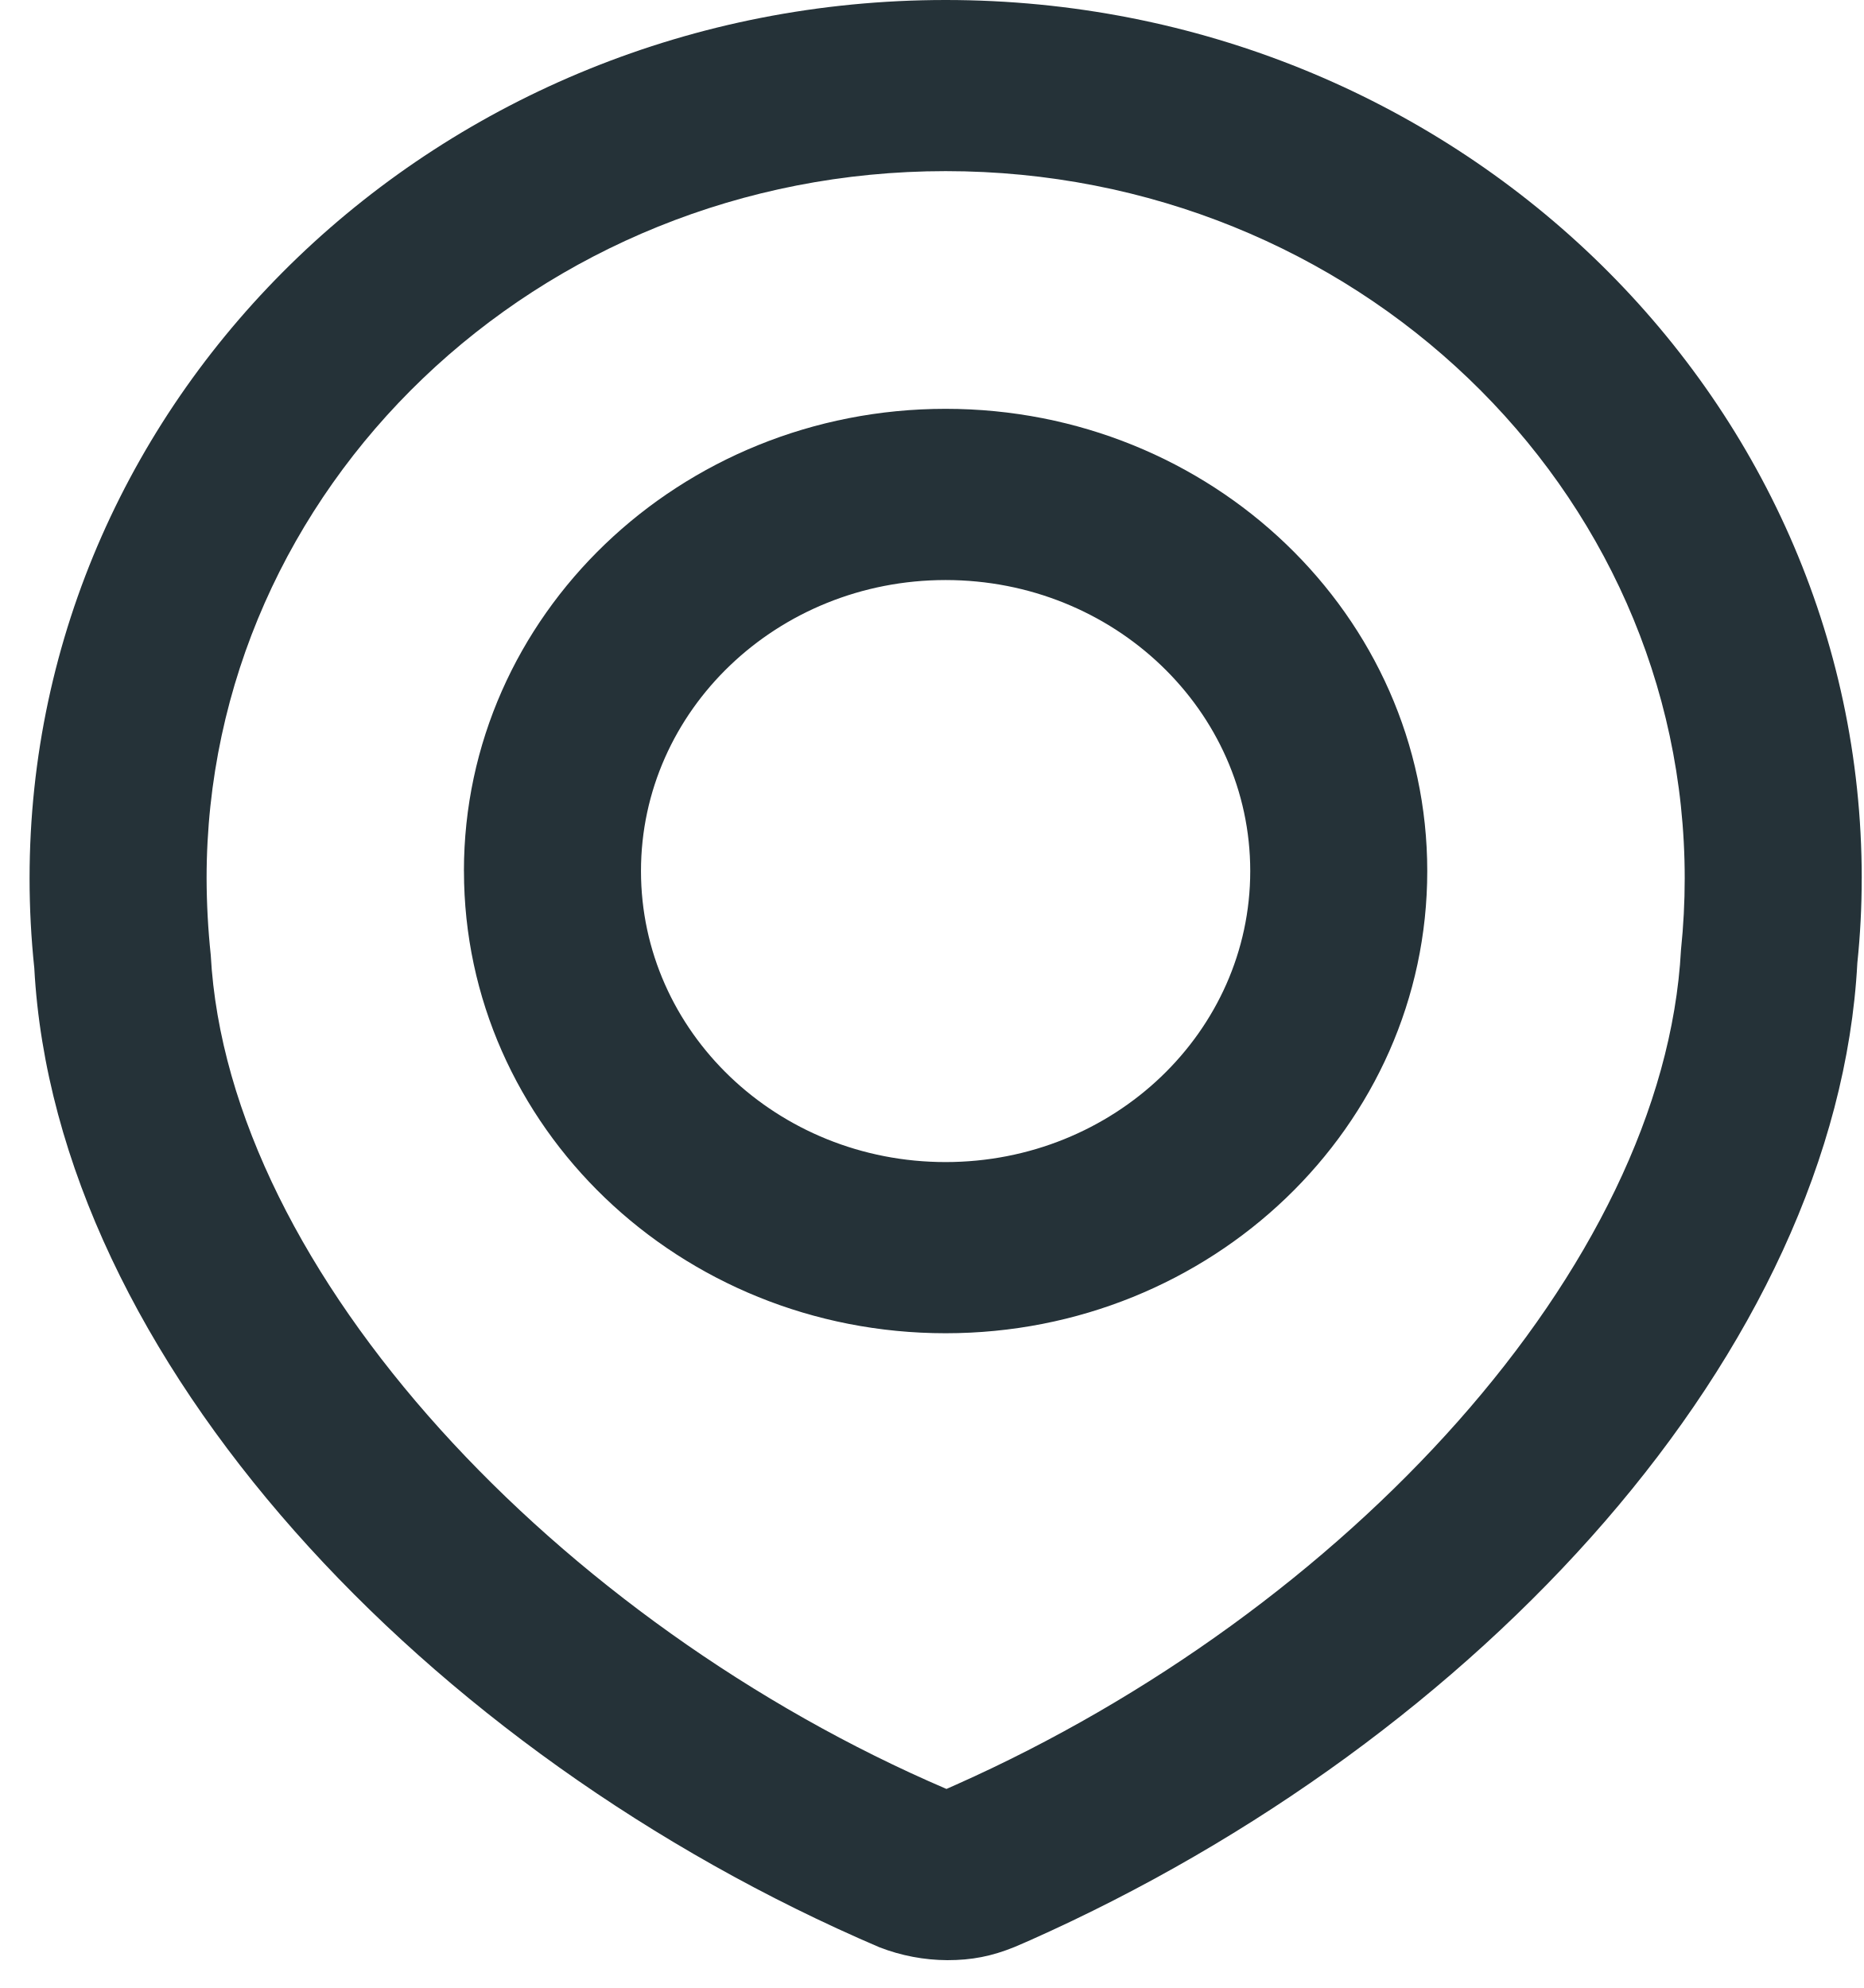
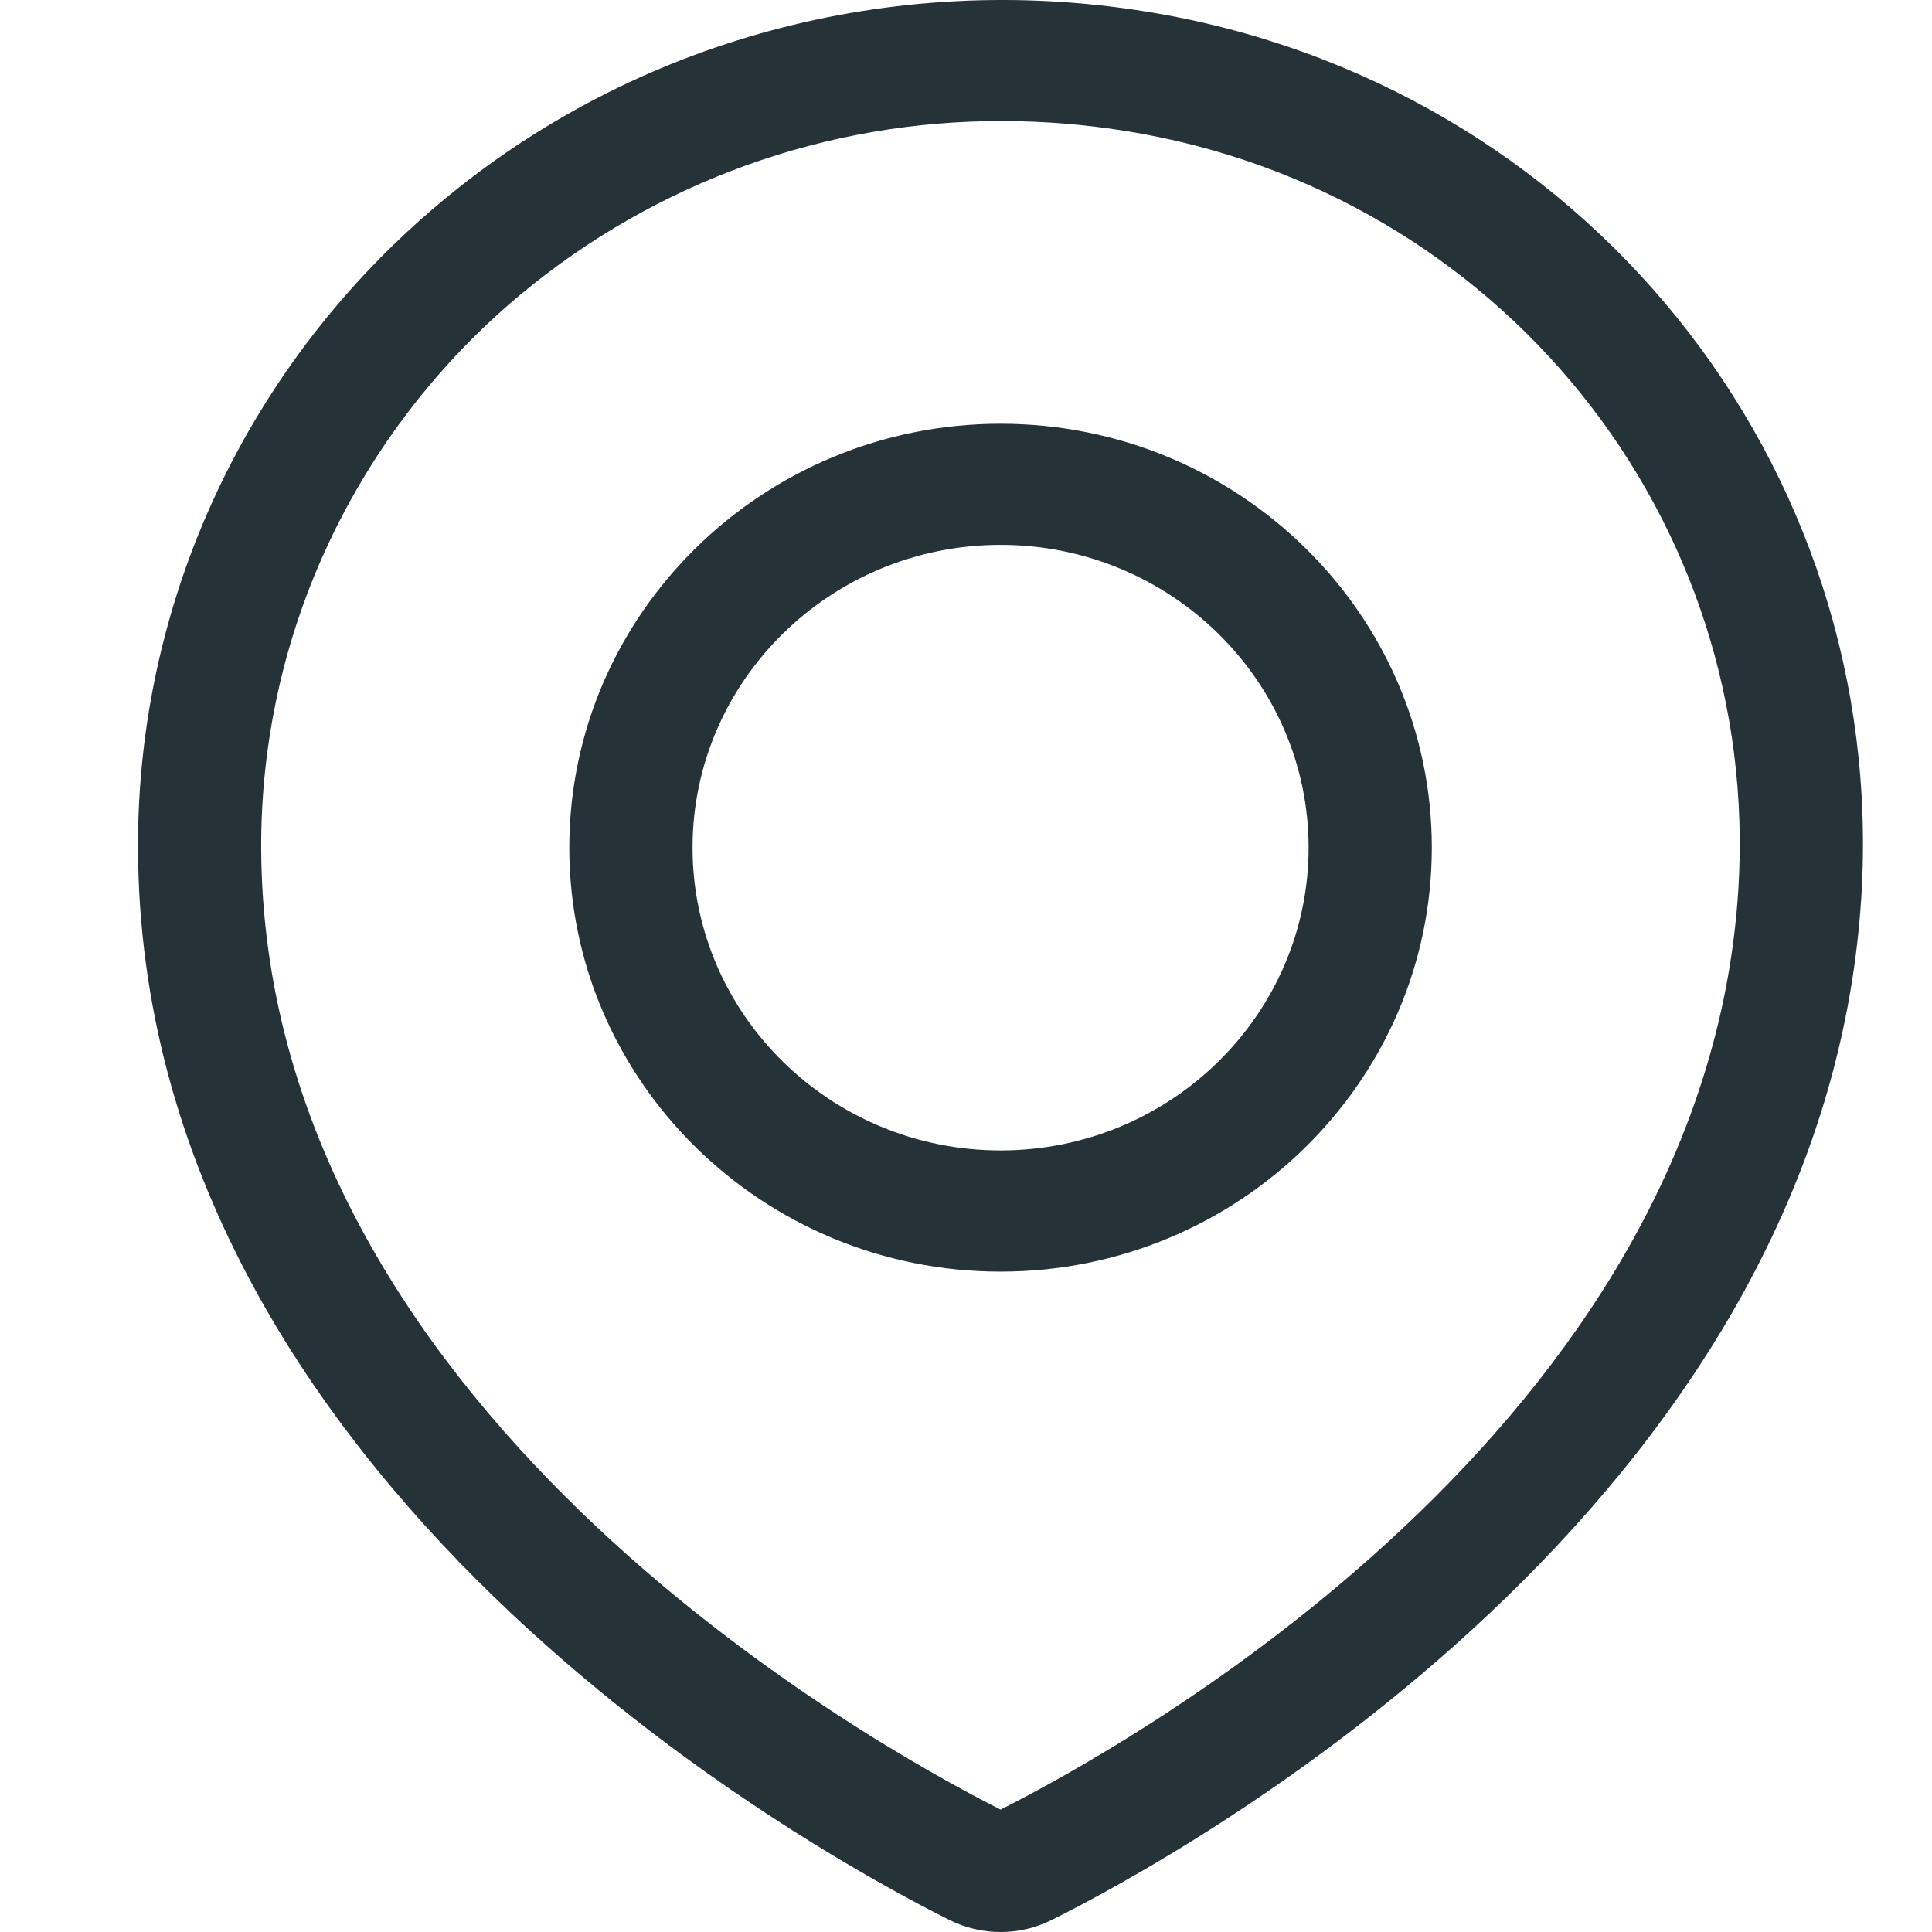
- <svg xmlns="http://www.w3.org/2000/svg" width="45" height="48" viewBox="0 0 45 48" fill="none">
-   <path fill-rule="evenodd" clip-rule="evenodd" d="M44.95 21.207C44.95 9.49 35.043 0 22.832 0 10.622 0 .714 9.49.714 21.207c0 .723.038 1.446.114 2.167.506 9.414 9.452 18.956 20.408 23.644a4.6 4.6 0 001.637.31c.592 0 1.07-.094 1.622-.318l.214-.092.057-.025.108-.047C35.748 42 44.349 32.59 44.844 23.25a19.43 19.43 0 00.105-2.043zM22.92 43.164l-.067.029h-.003C13.528 39.198 5.504 30.747 5.088 23.055a18.12 18.12 0 01-.1-1.85c0-9.424 7.985-17.073 17.844-17.073 9.859 0 17.844 7.649 17.844 17.074 0 .575-.03 1.151-.09 1.729-.41 7.665-8.115 15.973-17.5 20.155l-.165.073zm-.09-15.106c4.067 0 7.356-3.15 7.356-7.027 0-3.876-3.289-7.026-7.355-7.026-4.067 0-7.355 3.15-7.355 7.026 0 3.877 3.288 7.027 7.355 7.027zm-11.628-7.027c0 6.169 5.21 11.16 11.629 11.16 6.418 0 11.629-4.991 11.629-11.16 0-6.167-5.211-11.16-11.629-11.16-6.418 0-11.63 4.993-11.63 11.16z" fill="#253238" />
+ <svg xmlns="http://www.w3.org/2000/svg" width="48" height="48" fill="none" viewBox="0 0 48 48">
+   <path fill-rule="evenodd" clip-rule="evenodd" d="M12.94 7.312a18.61 18.61 0 0111.964-4.304c1.021 0 2.05.083 3.076.248 9.26 1.494 15.795 9.607 15.207 18.87-.847 13.293-15.148 21.23-18.328 22.833-3.345-1.692-18.332-10.06-18.37-23.904a17.685 17.685 0 011.68-7.569 18.028 18.028 0 014.77-6.174zm10.653 40.392C20.233 46.021 3.47 36.835 3.429 21.062c-.01-3.049.658-6.064 1.958-8.834 1.3-2.77 3.2-5.23 5.57-7.208C15.767.992 22.15-.733 28.474.287c10.819 1.745 18.456 11.216 17.768 22.028-.965 15.096-16.926 23.798-20.116 25.388a2.847 2.847 0 01-2.534 0v.001zm1.266-34.167c4.22 0 7.653 3.375 7.653 7.522 0 4.15-3.434 7.523-7.653 7.523-4.22 0-7.653-3.375-7.653-7.523 0-4.147 3.433-7.522 7.653-7.522zm0 18.056c5.908 0 10.714-4.726 10.714-10.534 0-5.808-4.806-10.531-10.714-10.531-5.909 0-10.715 4.725-10.715 10.531 0 5.808 4.807 10.534 10.715 10.534z" fill="#253238" />
</svg>
